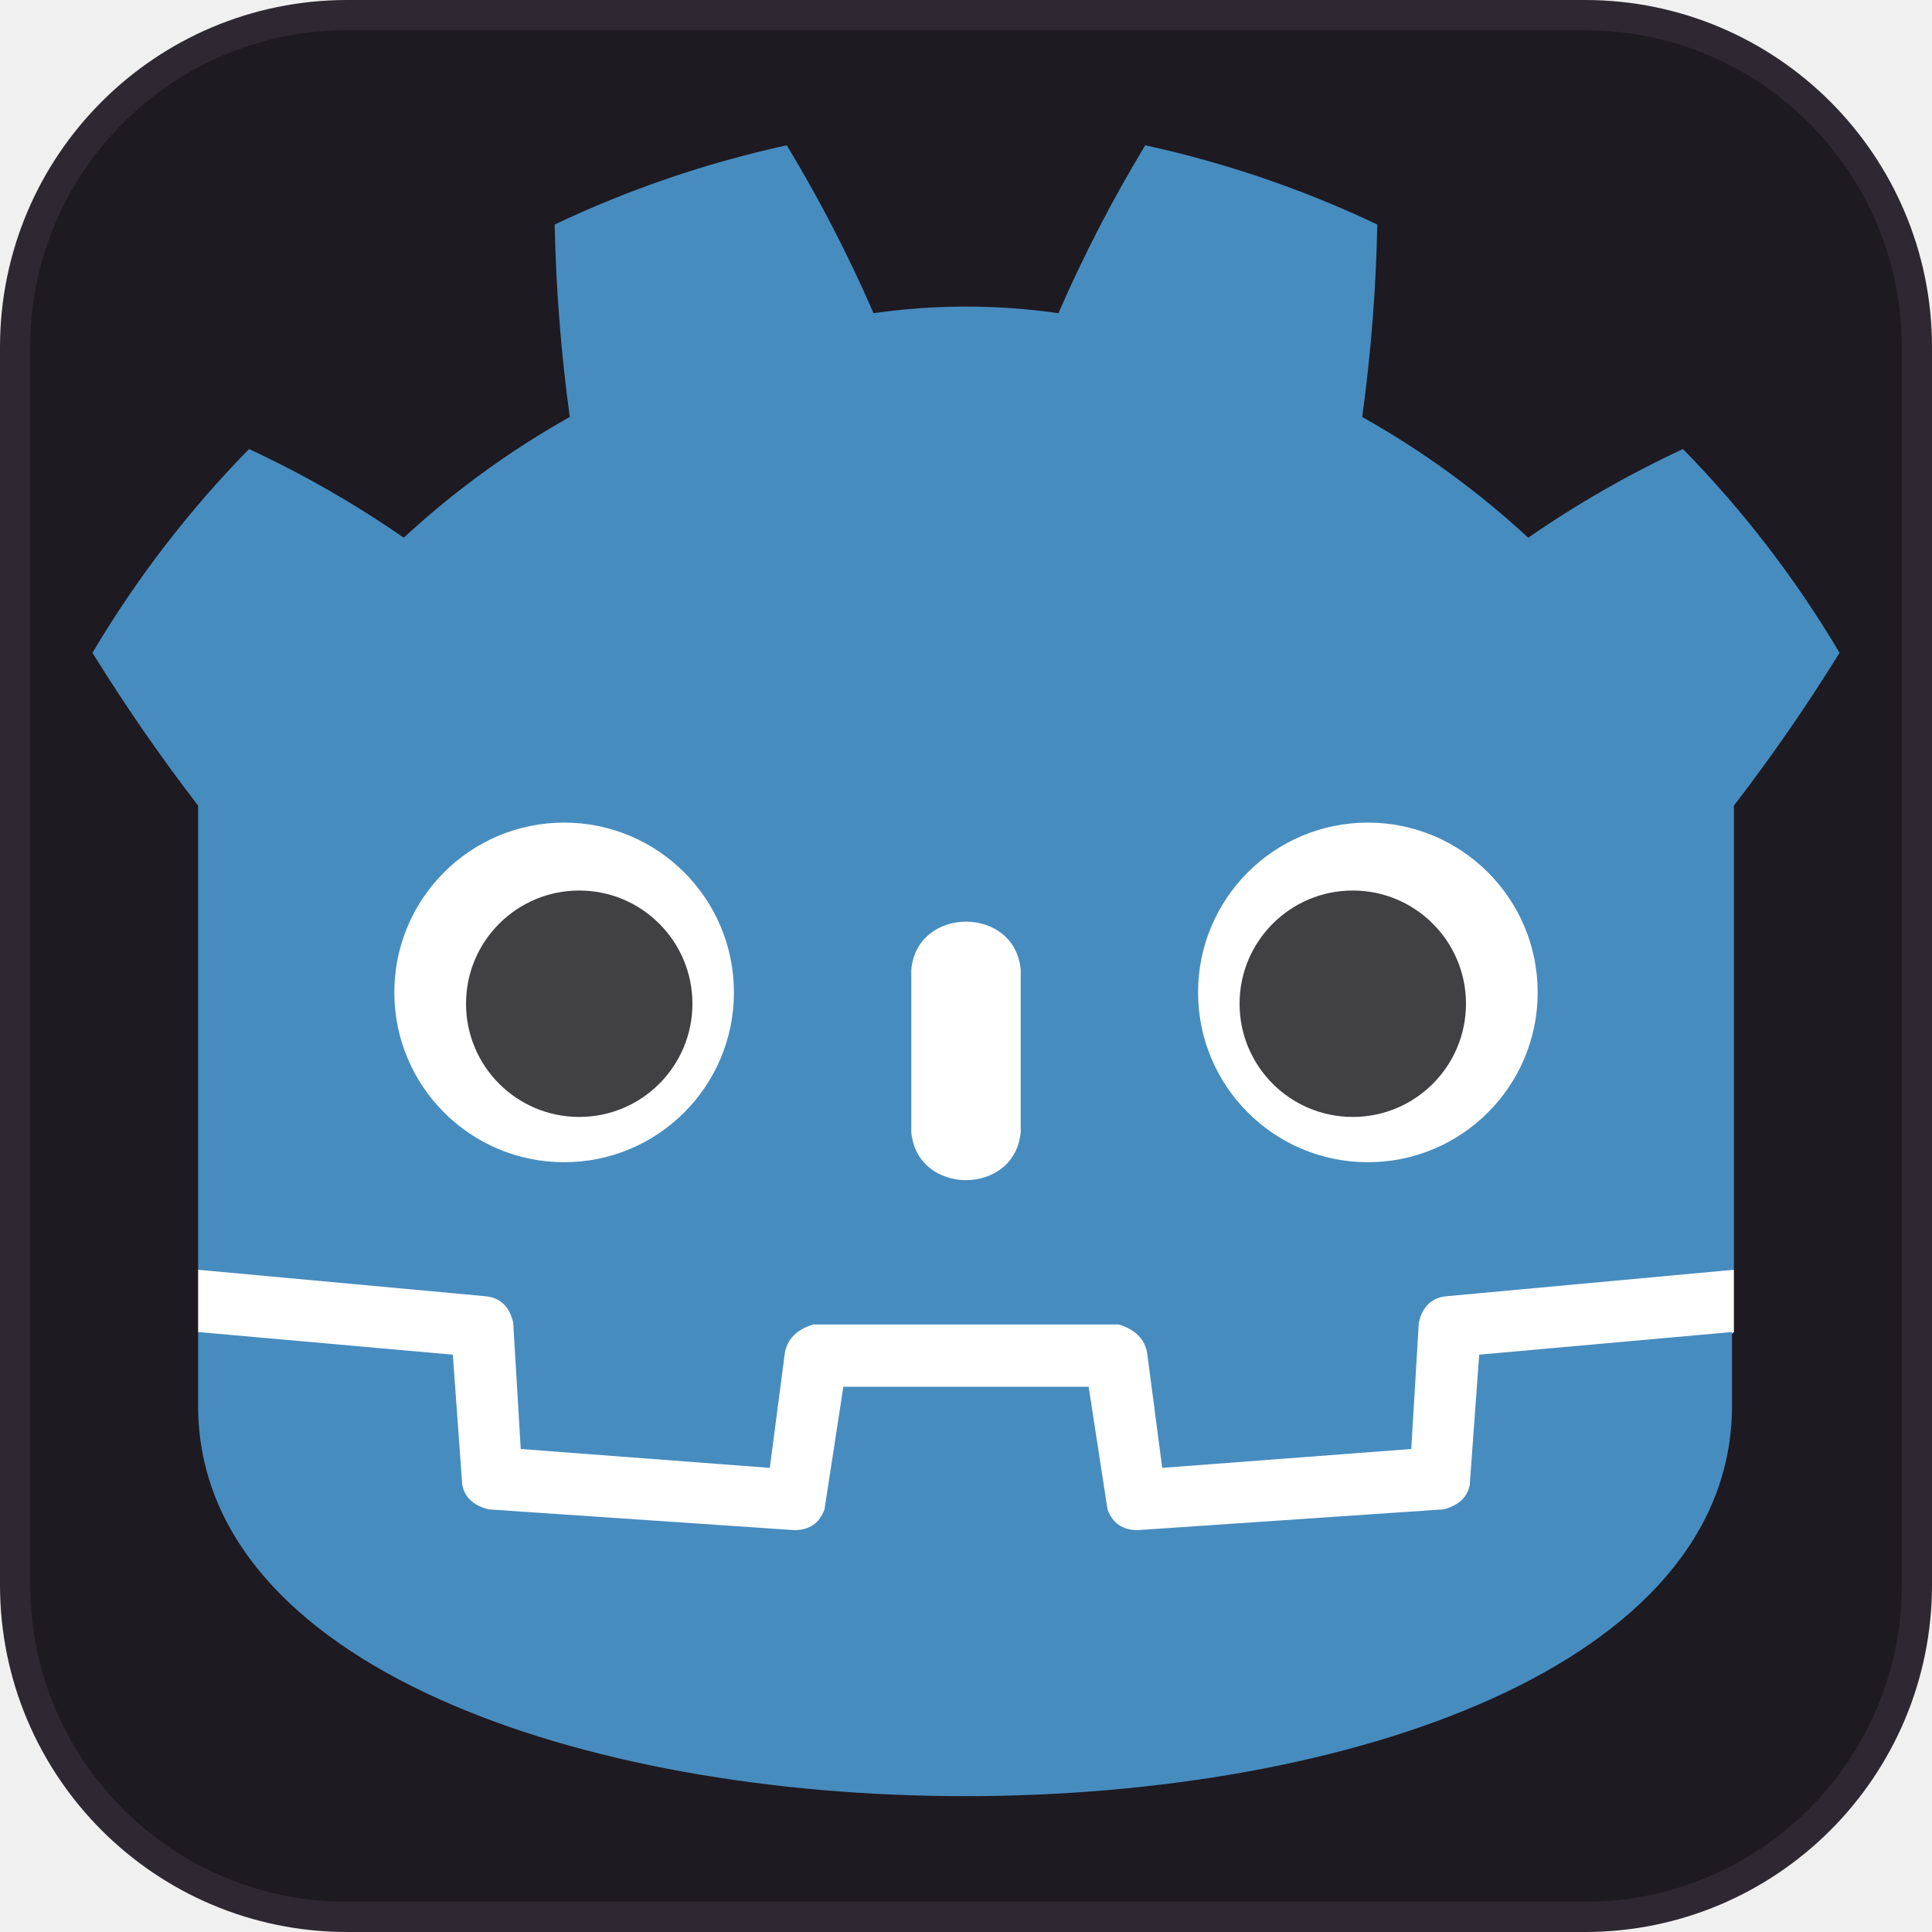
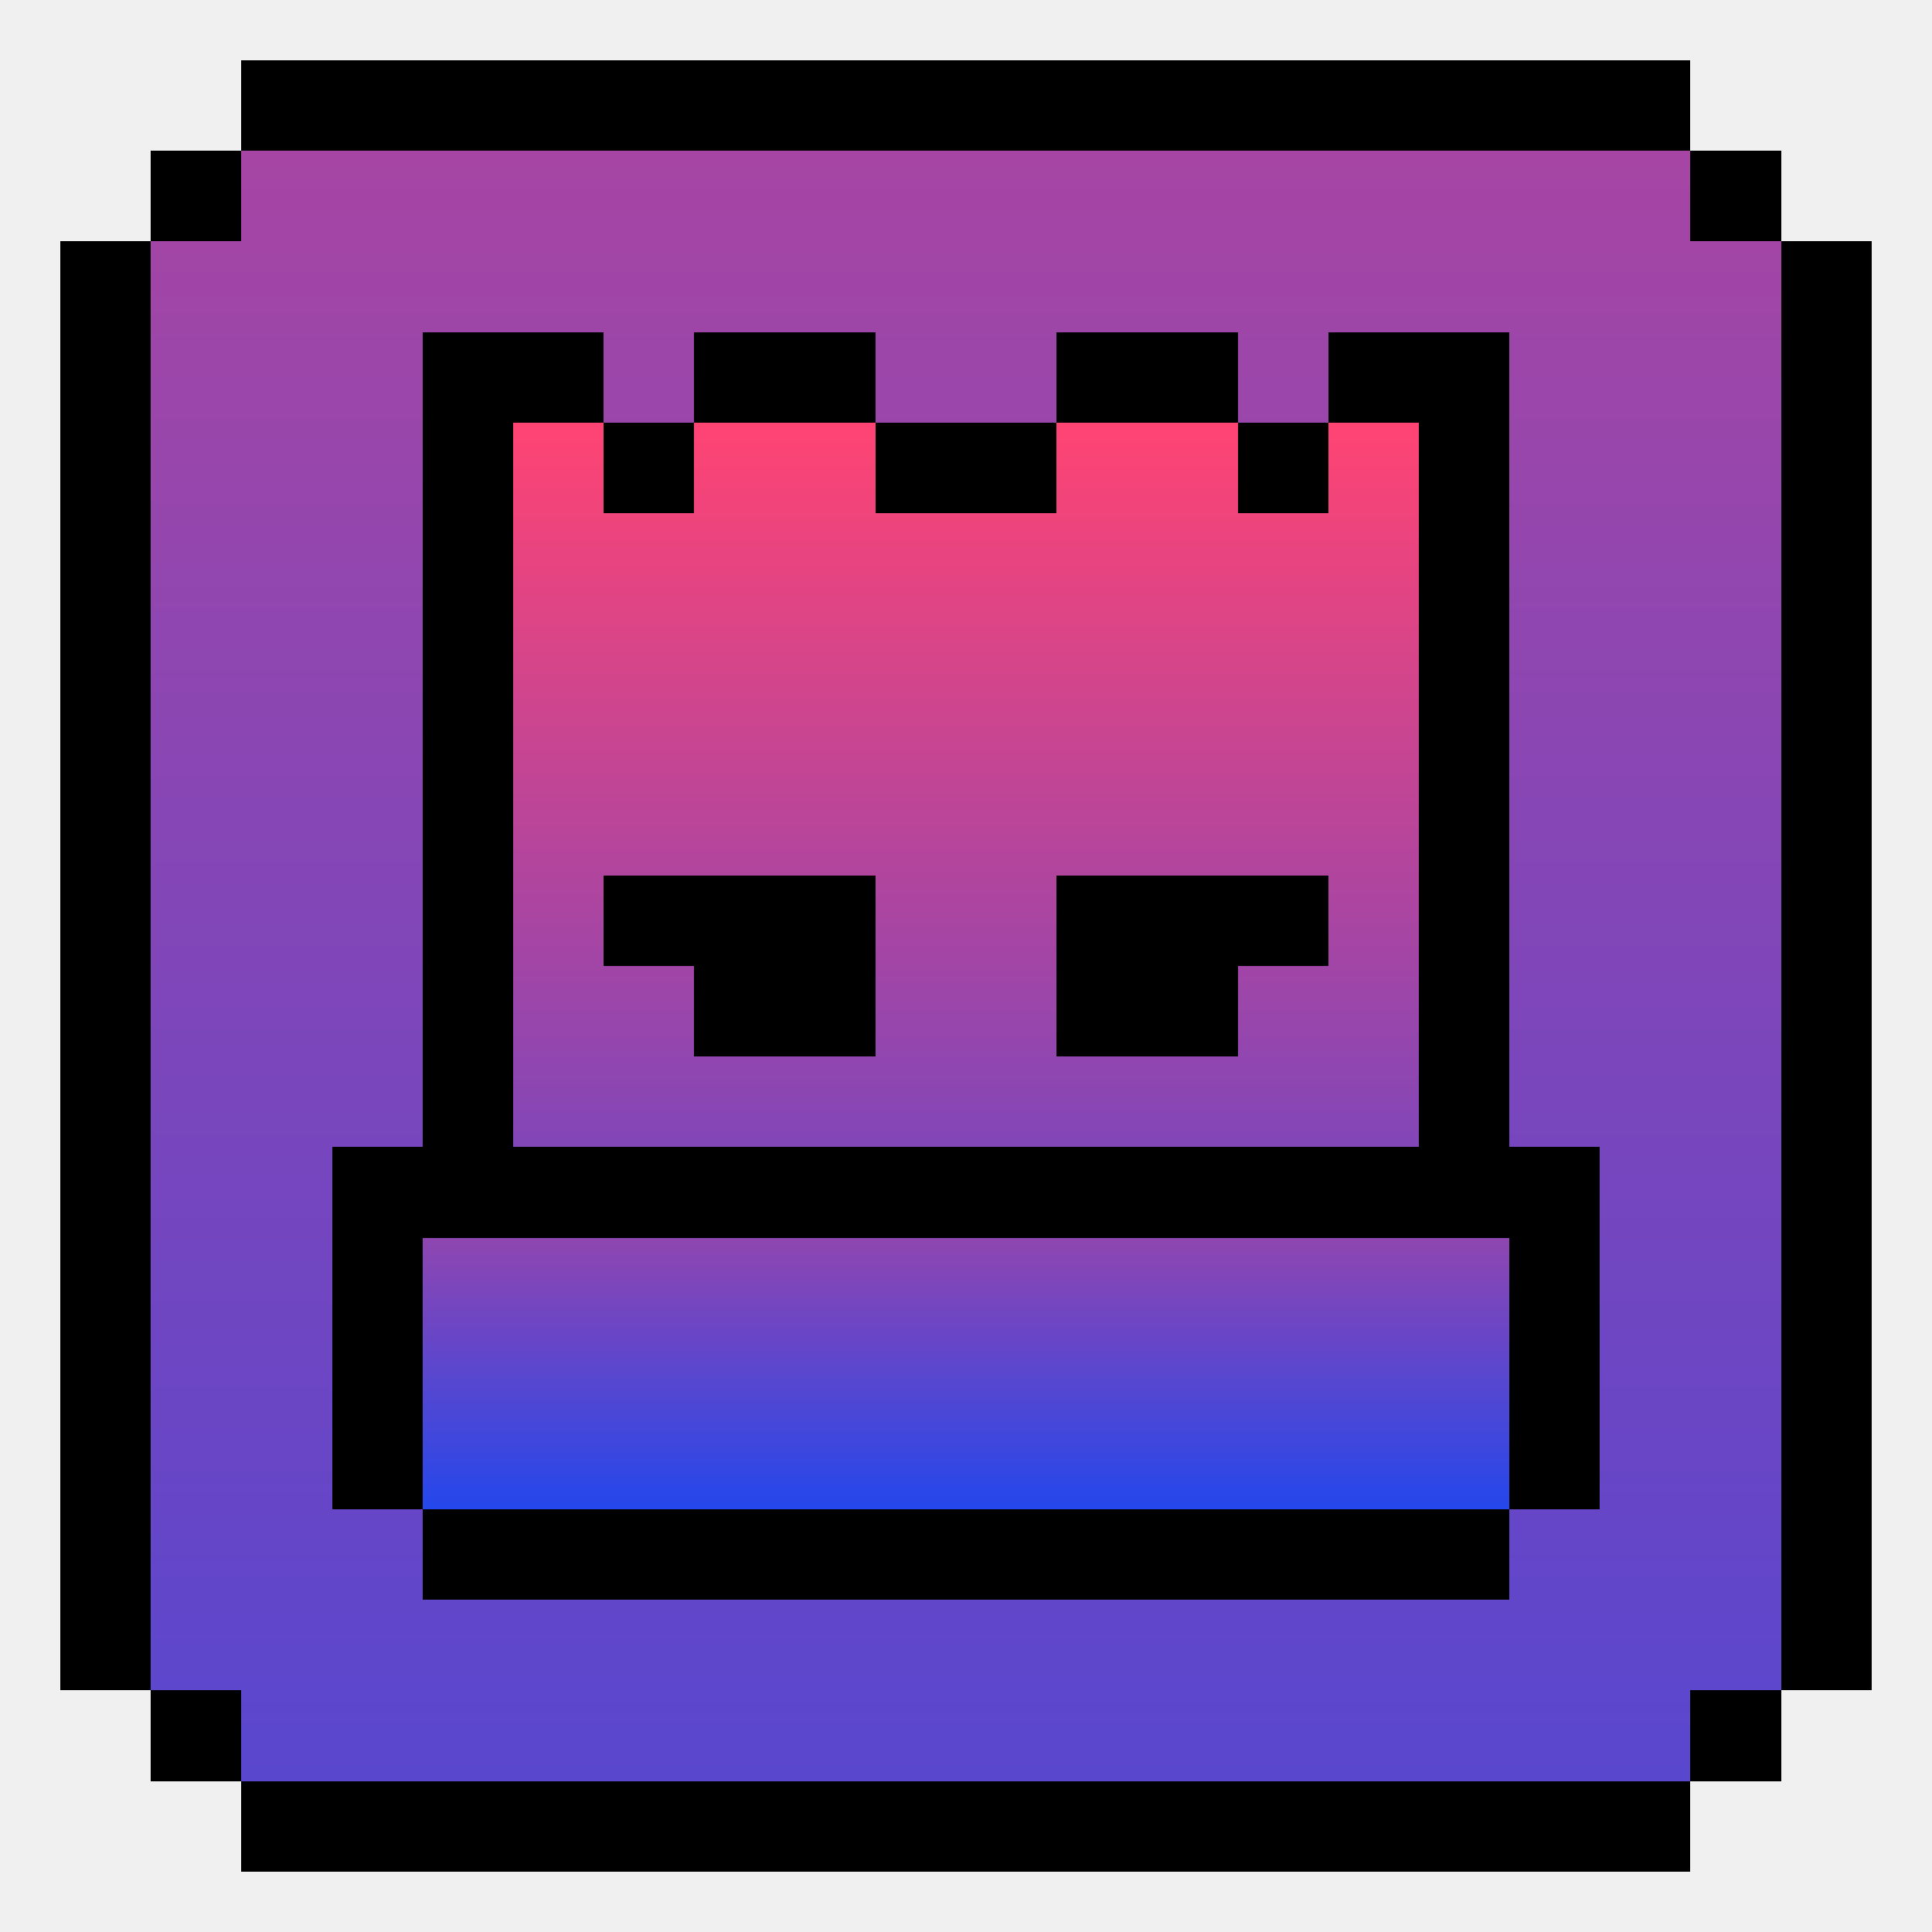
- <svg xmlns="http://www.w3.org/2000/svg" width="1024" height="1024" viewBox="0 0 1024 1024">
-   <rect fill="#1e1a21" x="8" y="8" width="1008" height="1008" rx="176" stroke-width="16" stroke="#2e2832" />
-   <g fill="#fff">
-     <path d="M105 673v33q407 354 814 0v-33z" />
-     <path fill="#478cbf" d="m105 673 152 14q12 1 15 14l4 67 132 10 8-61q2-11 15-15h162q13 4 15 15l8 61 132-10 4-67q3-13 15-14l152-14V427q30-39 56-81-35-59-83-108-43 20-82 47-40-37-88-64 7-51 8-102-59-28-123-42-26 43-46 89-49-7-98 0-20-46-46-89-64 14-123 42 1 51 8 102-48 27-88 64-39-27-82-47-48 49-83 108 26 42 56 81zm0 33v39c0 276 813 276 813 0v-39l-134 12-5 69q-2 10-14 13l-162 11q-12 0-16-11l-10-65H447l-10 65q-4 11-16 11l-162-11q-12-3-14-13l-5-69z" />
-     <path d="M483 600c3 34 55 34 58 0v-86c-3-34-55-34-58 0z" />
-     <circle cx="725" cy="526" r="90" />
-     <circle cx="299" cy="526" r="90" />
-   </g>
-   <g fill="#414042">
-     <circle cx="307" cy="532" r="60" />
-     <circle cx="717" cy="532" r="60" />
+ <svg xmlns="http://www.w3.org/2000/svg" xmlns:xlink="http://www.w3.org/1999/xlink" version="1.1" width="1024" height="1024" shape-rendering="crispEdges" id="svg346" viewBox="-4 -4 24 24">
+   <defs id="defs350">
+     <linearGradient id="linearGradient4799">
+       <stop style="stop-color:#cd2c2c;stop-opacity:1;" offset="0" id="stop4797" />
+     </linearGradient>
+     <linearGradient id="linearGradient2958">
+       <stop style="stop-color:#ff4473;stop-opacity:1;" offset="0" id="stop1911" />
+       <stop style="stop-color:#0048ff;stop-opacity:1;" offset="1" id="stop1913" />
+     </linearGradient>
+     <linearGradient xlink:href="#linearGradient2958" id="linearGradient2992-4" x1="8" y1="3" x2="8" y2="24.205" gradientUnits="userSpaceOnUse" spreadMethod="pad" />
+     <linearGradient id="linearGradient2958-1">
+       <stop style="stop-color:#ff0008;stop-opacity:1;" offset="0" id="stop2954" />
+       <stop style="stop-color:#000000;stop-opacity:1;" offset="1" id="stop2956" />
+     </linearGradient>
+     <linearGradient xlink:href="#linearGradient2958" id="linearGradient2952" gradientUnits="userSpaceOnUse" x1="8" y1="3" x2="8" y2="20" spreadMethod="pad" />
+     <linearGradient xlink:href="#linearGradient2958" id="linearGradient3041" gradientUnits="userSpaceOnUse" x1="8" y1="7.875" x2="8" y2="15" spreadMethod="pad" />
+     <linearGradient xlink:href="#linearGradient2958" id="linearGradient3039" gradientUnits="userSpaceOnUse" x1="8" y1="2" x2="8" y2="18.312" spreadMethod="pad" />
+     <linearGradient xlink:href="#linearGradient2958" id="linearGradient4908" x1="8" y1="-21.595" x2="8" y2="37.595" gradientUnits="userSpaceOnUse" gradientTransform="matrix(1.125001,0,0,1.125001,-1.000008,-1.000008)" />
+   </defs>
+   <path style="fill:#000000;stroke-width:0.211" d="M -3.25,-1 H -2.125 V -2.125 h 1.125 V -3.25 H 17 v 1.125 h 1.125 v 1.125 H 19.25 V 17 h -1.125 v 1.125 H 17 V 19.25 H -1 V 18.125 H -2.125 v -1.125 h -1.125 z" id="path1771" />
+   <path style="opacity:1;fill:url(#linearGradient4908);fill-opacity:1;stroke:none;stroke-width:0.211" d="m -2.125,-1 h 1.125 V -2.125 H 17 v 1.125 h 1.125 V 17 h -1.125 v 1.125 H -1 V 17 H -2.125 Z" id="path1878" />
+   <path style="fill:#000000;fill-opacity:1;stroke-width:1.125" d="M 1.25,0.125 V 10.25 H 0.125 v 4.5 h 1.125 v 1.125 H 14.75 v -1.125 h 1.125 V 10.25 H 14.75 V 0.125 h -2.25 v 1.125 h -1.125 V 0.125 H 9.125 V 1.25 H 6.875 V 0.125 H 4.625 V 1.25 H 3.5 V 0.125 Z" id="path736-1" />
+   <g id="g2961-8" style="fill:url(#linearGradient2992-4);fill-opacity:1;fill-rule:nonzero" transform="matrix(1.12501,0,0,1.125013,-1.000145,-1.000081)">
+     <g id="g2950" style="fill:url(#linearGradient2952);fill-opacity:1">
+       <path style="fill:url(#linearGradient3041);fill-opacity:1;fill-rule:nonzero" d="m 2,11 h 12 v 3 H 2 Z" id="path1953-7" />
+       <path id="path2087-0" style="fill:url(#linearGradient3039);fill-opacity:1;fill-rule:nonzero" d="m 3,2 v 8 H 13 V 2 H 12 V 3 H 11 V 2 H 9 V 3 H 7 V 2 H 5 V 3 H 4 V 2 Z M 4,7 H 7 V 9 H 5 V 8 H 4 Z m 5,0 h 3 V 8 H 11 V 9 H 9 Z" />
+     </g>
  </g>
</svg>
